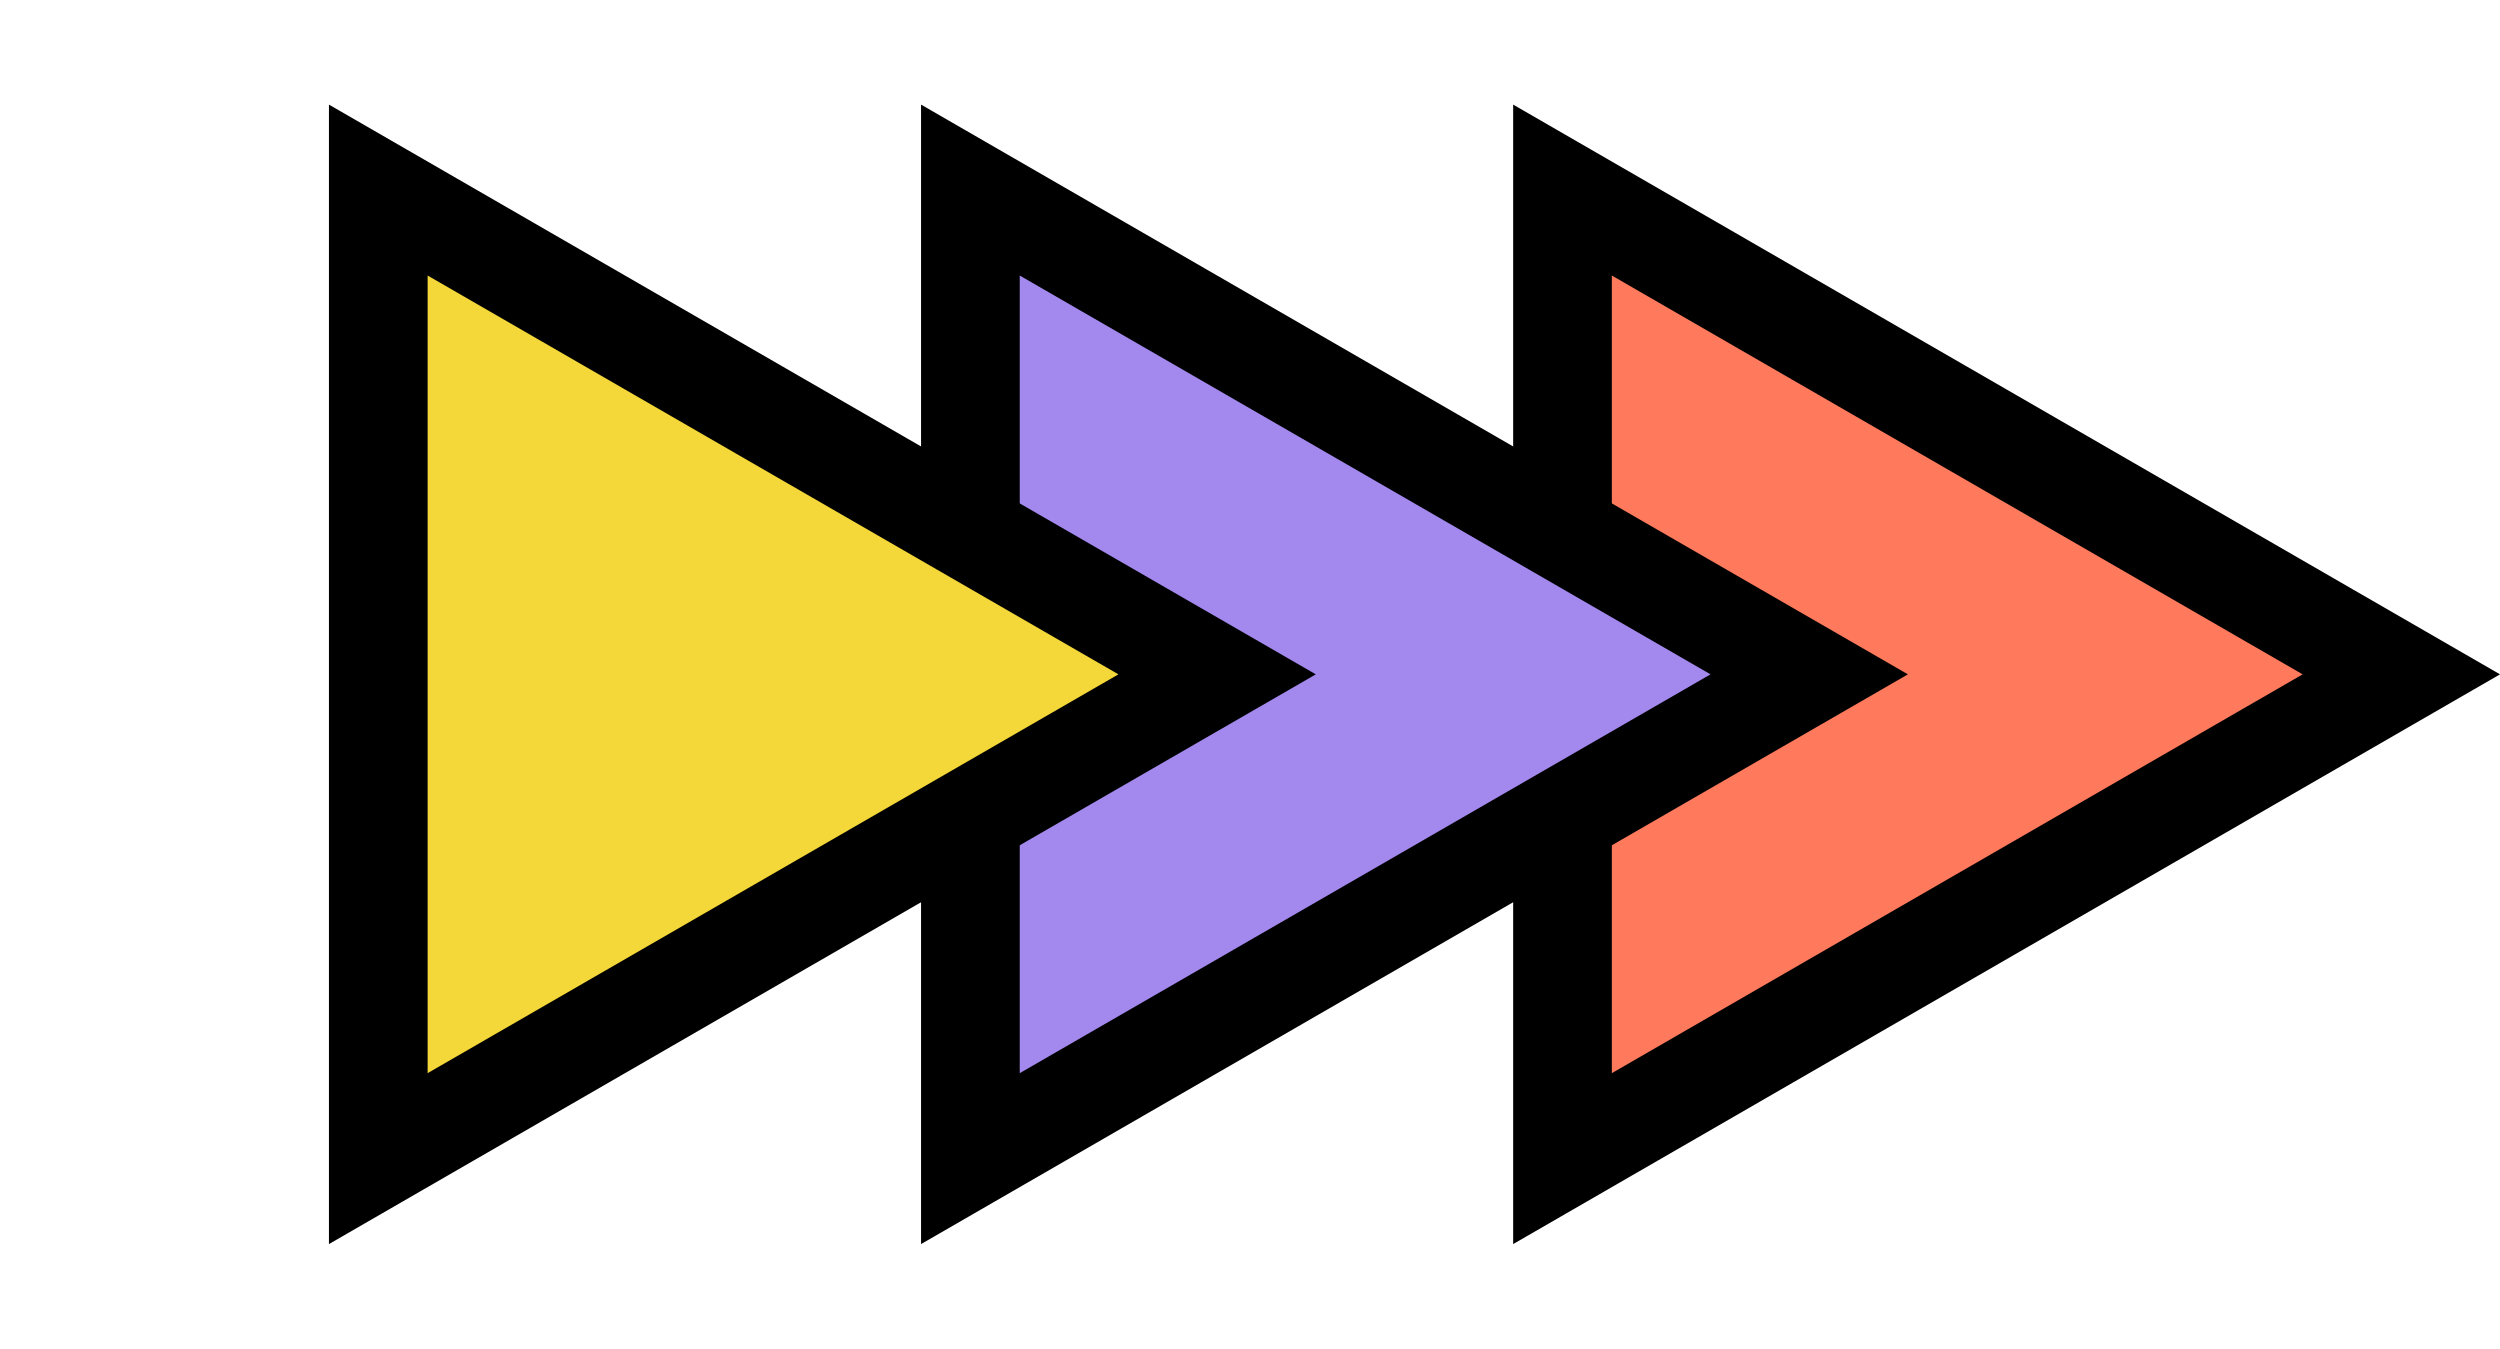
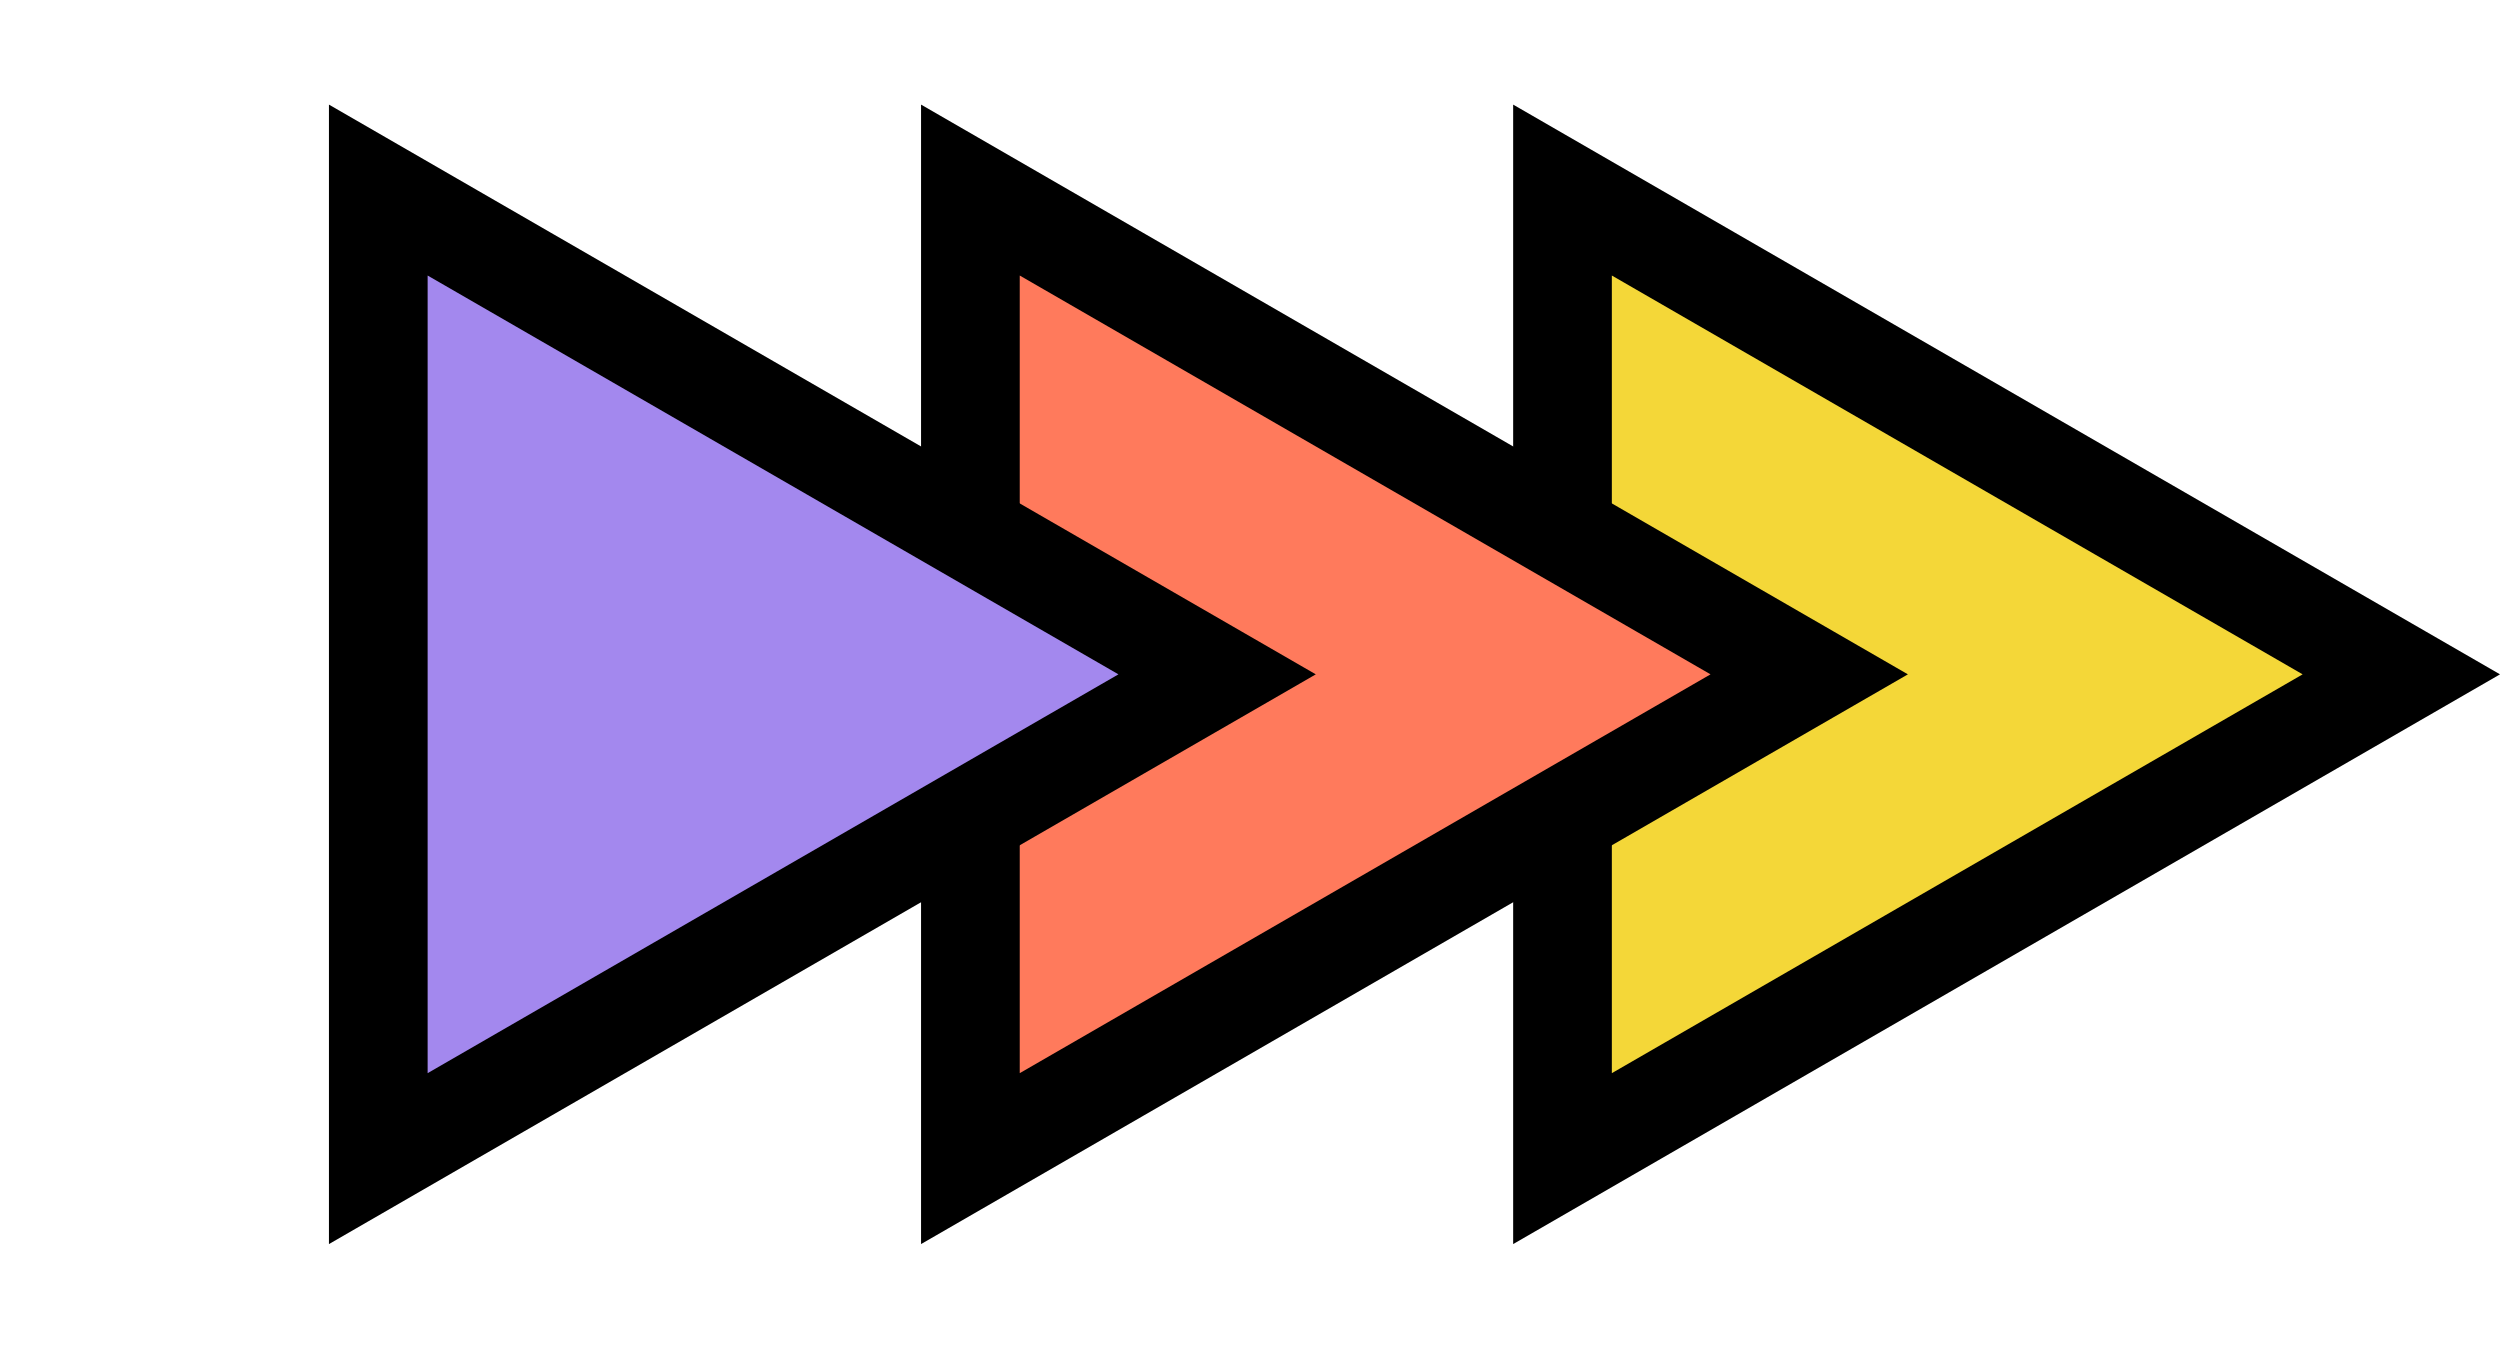
<svg xmlns="http://www.w3.org/2000/svg" width="76" height="41" viewBox="0 0 76 41" fill="none">
-   <path d="M47.5 5.778L73 20.5L47.5 35.222V5.778Z" fill="#FF7A5C" stroke="black" stroke-width="3" />
-   <path d="M29.5 5.778L55 20.5L29.5 35.222L29.5 5.778Z" fill="#A388EE" stroke="black" stroke-width="3" />
-   <path d="M11.5 5.778L37 20.5L11.5 35.222L11.5 5.778Z" fill="#F4D738" stroke="black" stroke-width="3" />
+   <path d="M47.5 5.778L73 20.5L47.5 35.222V5.778Z" fill="#F4D738" stroke="black" stroke-width="3" />
+   <path d="M29.5 5.778L55 20.5L29.5 35.222L29.5 5.778Z" fill="#FF7A5C" stroke="black" stroke-width="3" />
+   <path d="M11.5 5.778L37 20.5L11.5 35.222L11.5 5.778Z" fill="#A388EE" stroke="black" stroke-width="3" />
</svg>
